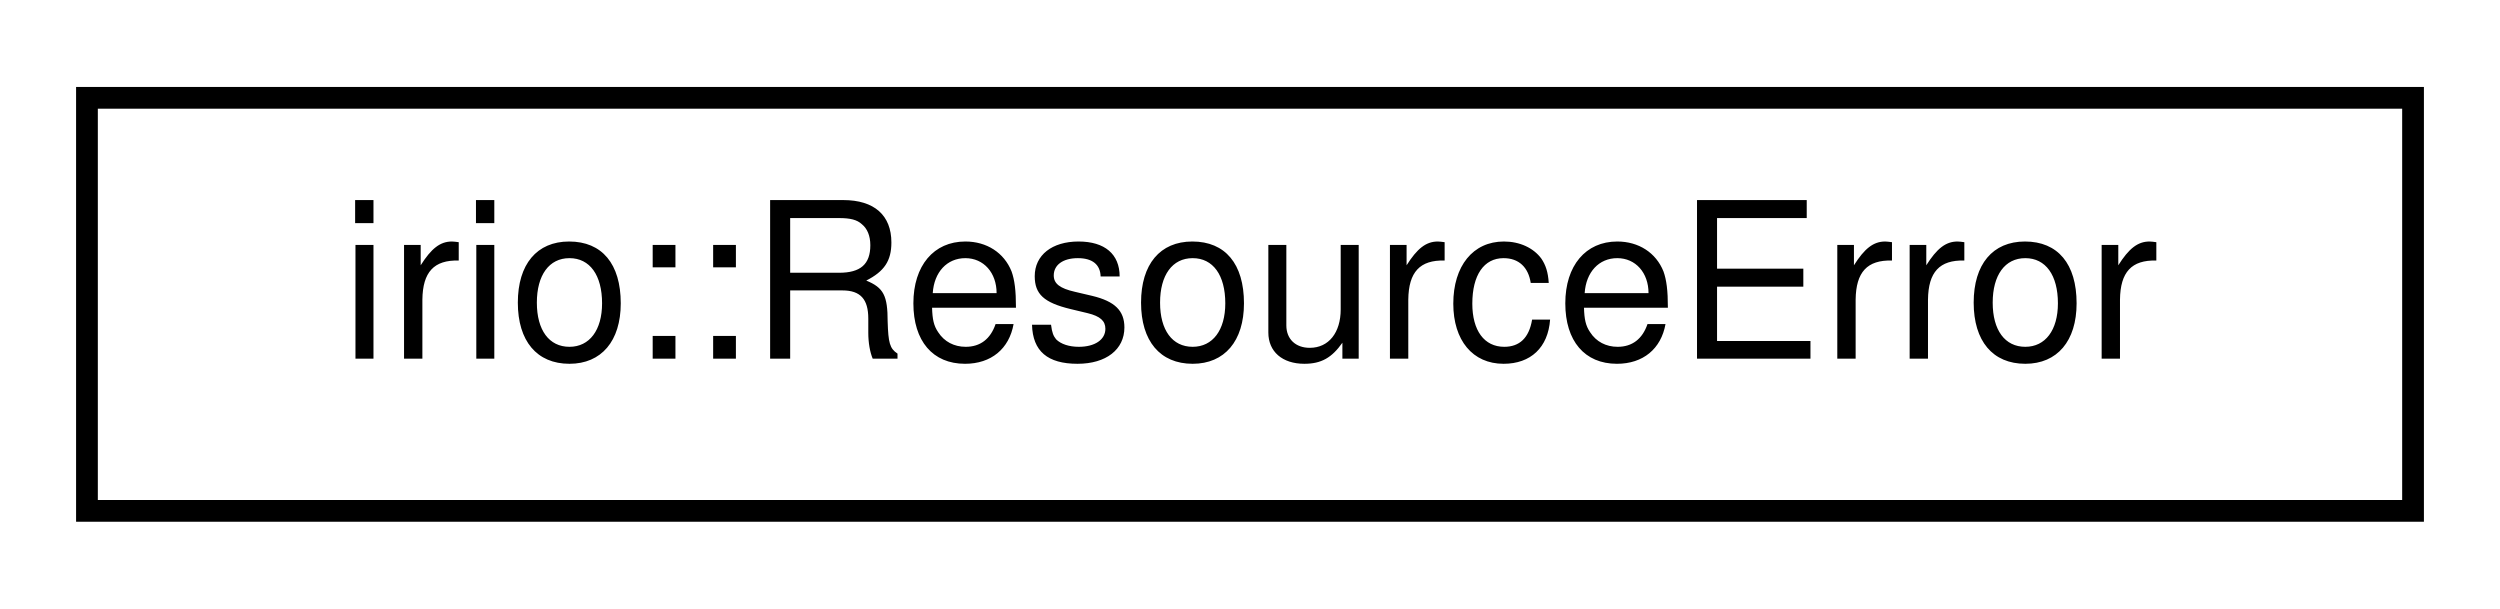
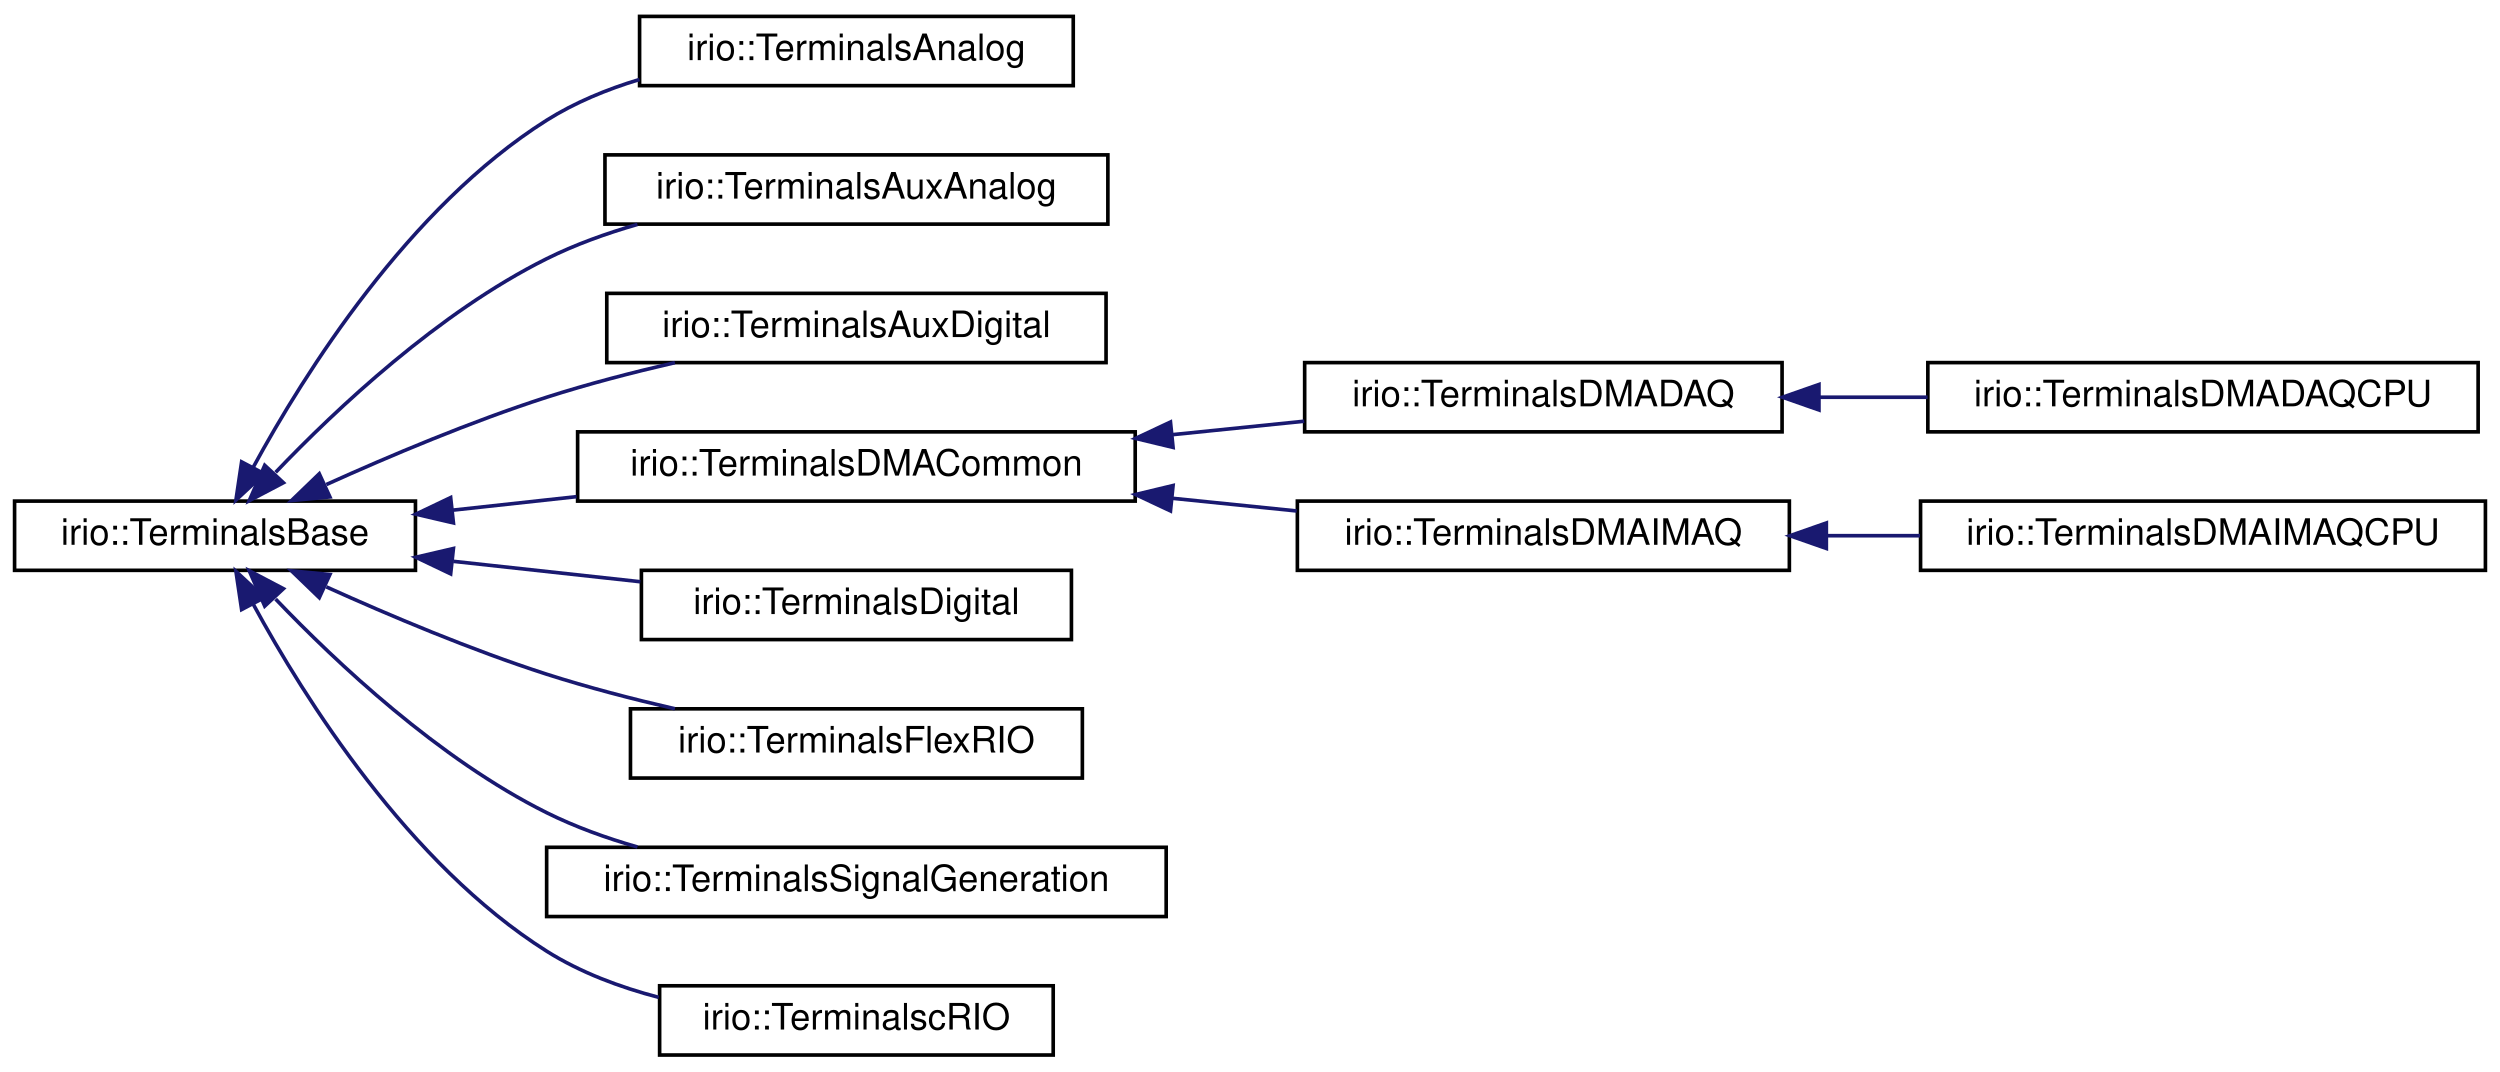
- <svg xmlns="http://www.w3.org/2000/svg" xmlns:xlink="http://www.w3.org/1999/xlink" width="115pt" height="28pt" viewBox="0.00 0.00 115.00 28.00">
-   <g id="graph0" class="graph" transform="scale(1 1) rotate(0) translate(4 24)">
+ <svg xmlns="http://www.w3.org/2000/svg" xmlns:xlink="http://www.w3.org/1999/xlink" width="686pt" height="294pt" viewBox="0.00 0.00 686.00 294.00">
+   <g id="graph0" class="graph" transform="scale(1 1) rotate(0) translate(4 290)">
    <g id="node1" class="node">
      <g id="a_node1">
-         <a xlink:href="structirio_1_1ResourceError.html" target="_top" xlink:title="Represents an error that occurred while parsing a resource.">
-           <polygon fill="none" stroke="black" points="0,-0.5 0,-19.5 107,-19.5 107,-0.5 0,-0.5" />
-           <text text-anchor="middle" x="53.5" y="-7.5" font-family="Helvetica,sans-Serif" font-size="10.00">irio::ResourceError</text>
+         <a xlink:href="classirio_1_1TerminalsBase.html" target="_top" xlink:title="Base class for all terminals.">
+           <polygon fill="none" stroke="black" points="0,-133.5 0,-152.5 110,-152.5 110,-133.5 0,-133.5" />
+           <text text-anchor="middle" x="55" y="-140.5" font-family="Helvetica,sans-Serif" font-size="10.00">irio::TerminalsBase</text>
        </a>
      </g>
    </g>
+     <g id="node2" class="node">
+       <g id="a_node2">
+         <a xlink:href="classirio_1_1TerminalsAnalog.html" target="_top" xlink:title="Class managing all terminals related to the analog functionality of the RIO device.">
+           <polygon fill="none" stroke="black" points="171.5,-266.5 171.5,-285.5 290.5,-285.5 290.5,-266.5 171.5,-266.5" />
+           <text text-anchor="middle" x="231" y="-273.5" font-family="Helvetica,sans-Serif" font-size="10.00">irio::TerminalsAnalog</text>
+         </a>
+       </g>
+     </g>
+     <g id="edge1" class="edge">
+       <path fill="none" stroke="midnightblue" d="M65.53,-161.87C79.53,-187.58 108.15,-233.14 146,-257 153.72,-261.86 162.52,-265.49 171.46,-268.19" />
+       <polygon fill="midnightblue" stroke="midnightblue" points="68.5,-160 60.74,-152.78 62.3,-163.26 68.5,-160" />
+     </g>
+     <g id="node3" class="node">
+       <g id="a_node3">
+         <a xlink:href="classirio_1_1TerminalsAuxAnalog.html" target="_top" xlink:title="Class managing all terminals related to the auxiliary analog functionality of the RIO device.">
+           <polygon fill="none" stroke="black" points="162,-228.5 162,-247.5 300,-247.5 300,-228.5 162,-228.5" />
+           <text text-anchor="middle" x="231" y="-235.5" font-family="Helvetica,sans-Serif" font-size="10.00">irio::TerminalsAuxAnalog</text>
+         </a>
+       </g>
+     </g>
+     <g id="edge2" class="edge">
+       <path fill="none" stroke="midnightblue" d="M71.63,-160.39C88.33,-177.87 116.42,-204.28 146,-219 153.76,-222.86 162.32,-225.95 170.91,-228.42" />
+       <polygon fill="midnightblue" stroke="midnightblue" points="73.77,-157.54 64.39,-152.61 68.64,-162.32 73.77,-157.54" />
+     </g>
+     <g id="node4" class="node">
+       <g id="a_node4">
+         <a xlink:href="classirio_1_1TerminalsAuxDigital.html" target="_top" xlink:title="Class managing all terminals related to the auxiliary digital functionality of the RIO device.">
+           <polygon fill="none" stroke="black" points="162.5,-190.5 162.5,-209.5 299.5,-209.5 299.5,-190.5 162.5,-190.5" />
+           <text text-anchor="middle" x="231" y="-197.5" font-family="Helvetica,sans-Serif" font-size="10.00">irio::TerminalsAuxDigital</text>
+         </a>
+       </g>
+     </g>
+     <g id="edge3" class="edge">
+       <path fill="none" stroke="midnightblue" d="M85.54,-157.04C102.87,-164.87 125.35,-174.36 146,-181 157.25,-184.61 169.55,-187.81 181.19,-190.49" />
+       <polygon fill="midnightblue" stroke="midnightblue" points="86.53,-153.64 75.99,-152.65 83.61,-160 86.53,-153.64" />
+     </g>
+     <g id="node5" class="node">
+       <g id="a_node5">
+         <a xlink:href="classirio_1_1TerminalsDMACommon.html" target="_top" xlink:title="Class managing the terminals common to all other terminals that use DMAs in the RIO device.">
+           <polygon fill="none" stroke="black" points="154.5,-152.5 154.5,-171.5 307.5,-171.5 307.5,-152.5 154.5,-152.5" />
+           <text text-anchor="middle" x="231" y="-159.5" font-family="Helvetica,sans-Serif" font-size="10.00">irio::TerminalsDMACommon</text>
+         </a>
+       </g>
+     </g>
+     <g id="edge4" class="edge">
+       <path fill="none" stroke="midnightblue" d="M120.12,-150C131.21,-151.21 142.84,-152.48 154.21,-153.72" />
+       <polygon fill="midnightblue" stroke="midnightblue" points="120.42,-146.51 110.1,-148.91 119.66,-153.47 120.42,-146.51" />
+     </g>
+     <g id="node10" class="node">
+       <g id="a_node10">
+         <a xlink:href="classirio_1_1TerminalsDigital.html" target="_top" xlink:title="Class managing all terminals related to the digital functionality of the RIO device.">
+           <polygon fill="none" stroke="black" points="172,-114.5 172,-133.5 290,-133.5 290,-114.5 172,-114.5" />
+           <text text-anchor="middle" x="231" y="-121.5" font-family="Helvetica,sans-Serif" font-size="10.00">irio::TerminalsDigital</text>
+         </a>
+       </g>
+     </g>
+     <g id="edge9" class="edge">
+       <path fill="none" stroke="midnightblue" d="M120.39,-135.97C137.2,-134.13 155.23,-132.16 171.71,-130.37" />
+       <polygon fill="midnightblue" stroke="midnightblue" points="119.66,-132.53 110.1,-137.09 120.42,-139.49 119.66,-132.53" />
+     </g>
+     <g id="node11" class="node">
+       <g id="a_node11">
+         <a xlink:href="classirio_1_1TerminalsFlexRIO.html" target="_top" xlink:title="Class managing all terminals specific to FlexRIO devices.">
+           <polygon fill="none" stroke="black" points="169,-76.5 169,-95.5 293,-95.5 293,-76.5 169,-76.5" />
+           <text text-anchor="middle" x="231" y="-83.5" font-family="Helvetica,sans-Serif" font-size="10.00">irio::TerminalsFlexRIO</text>
+         </a>
+       </g>
+     </g>
+     <g id="edge10" class="edge">
+       <path fill="none" stroke="midnightblue" d="M85.54,-128.96C102.87,-121.13 125.35,-111.64 146,-105 157.25,-101.39 169.55,-98.19 181.19,-95.51" />
+       <polygon fill="midnightblue" stroke="midnightblue" points="83.61,-126 75.99,-133.35 86.53,-132.36 83.61,-126" />
+     </g>
+     <g id="node12" class="node">
+       <g id="a_node12">
+         <a xlink:href="classirio_1_1TerminalsSignalGeneration.html" target="_top" xlink:title="Class managing all terminals related to the signal generation functionality of the RIO device.">
+           <polygon fill="none" stroke="black" points="146,-38.5 146,-57.5 316,-57.5 316,-38.5 146,-38.5" />
+           <text text-anchor="middle" x="231" y="-45.5" font-family="Helvetica,sans-Serif" font-size="10.00">irio::TerminalsSignalGeneration</text>
+         </a>
+       </g>
+     </g>
+     <g id="edge11" class="edge">
+       <path fill="none" stroke="midnightblue" d="M71.63,-125.61C88.33,-108.13 116.42,-81.72 146,-67 153.76,-63.14 162.32,-60.05 170.91,-57.58" />
+       <polygon fill="midnightblue" stroke="midnightblue" points="68.64,-123.68 64.39,-133.39 73.77,-128.46 68.64,-123.68" />
+     </g>
+     <g id="node13" class="node">
+       <g id="a_node13">
+         <a xlink:href="classirio_1_1TerminalscRIO.html" target="_top" xlink:title="Class managing all terminals specific to cRIO devices.">
+           <polygon fill="none" stroke="black" points="177,-0.5 177,-19.5 285,-19.5 285,-0.5 177,-0.5" />
+           <text text-anchor="middle" x="231" y="-7.5" font-family="Helvetica,sans-Serif" font-size="10.00">irio::TerminalscRIO</text>
+         </a>
+       </g>
+     </g>
+     <g id="edge12" class="edge">
+       <path fill="none" stroke="midnightblue" d="M65.53,-124.13C79.53,-98.42 108.15,-52.86 146,-29 155.23,-23.18 166.03,-19.13 176.75,-16.32" />
+       <polygon fill="midnightblue" stroke="midnightblue" points="62.3,-122.74 60.74,-133.22 68.5,-126 62.3,-122.74" />
+     </g>
+     <g id="node6" class="node">
+       <g id="a_node6">
+         <a xlink:href="classirio_1_1TerminalsDMADAQ.html" target="_top" xlink:title="Class managing the terminals used for DMA DAQ operations.">
+           <polygon fill="none" stroke="black" points="354,-171.5 354,-190.5 485,-190.5 485,-171.5 354,-171.5" />
+           <text text-anchor="middle" x="419.5" y="-178.5" font-family="Helvetica,sans-Serif" font-size="10.00">irio::TerminalsDMADAQ</text>
+         </a>
+       </g>
+     </g>
+     <g id="edge5" class="edge">
+       <path fill="none" stroke="midnightblue" d="M317.74,-170.73C329.89,-171.97 342.21,-173.23 353.87,-174.42" />
+       <polygon fill="midnightblue" stroke="midnightblue" points="317.89,-167.23 307.59,-169.7 317.18,-174.2 317.89,-167.23" />
+     </g>
+     <g id="node8" class="node">
+       <g id="a_node8">
+         <a xlink:href="classirio_1_1TerminalsDMAIMAQ.html" target="_top" xlink:title="Class managing the resources used for IMAQ DAQ operations.">
+           <polygon fill="none" stroke="black" points="352,-133.5 352,-152.5 487,-152.5 487,-133.5 352,-133.5" />
+           <text text-anchor="middle" x="419.5" y="-140.5" font-family="Helvetica,sans-Serif" font-size="10.00">irio::TerminalsDMAIMAQ</text>
+         </a>
+       </g>
+     </g>
+     <g id="edge7" class="edge">
+       <path fill="none" stroke="midnightblue" d="M317.61,-153.28C329.09,-152.11 340.72,-150.92 351.8,-149.79" />
+       <polygon fill="midnightblue" stroke="midnightblue" points="317.18,-149.8 307.59,-154.3 317.89,-156.77 317.18,-149.8" />
+     </g>
+     <g id="node7" class="node">
+       <g id="a_node7">
+         <a xlink:href="classirio_1_1TerminalsDMADAQCPU.html" target="_top" xlink:title="Class managing the terminals used for DMA CPU DAQ operations.">
+           <polygon fill="none" stroke="black" points="525,-171.5 525,-190.5 676,-190.5 676,-171.5 525,-171.5" />
+           <text text-anchor="middle" x="600.5" y="-178.5" font-family="Helvetica,sans-Serif" font-size="10.00">irio::TerminalsDMADAQCPU</text>
+         </a>
+       </g>
+     </g>
+     <g id="edge6" class="edge">
+       <path fill="none" stroke="midnightblue" d="M495.24,-181C505.06,-181 515.12,-181 524.93,-181" />
+       <polygon fill="midnightblue" stroke="midnightblue" points="495.12,-177.5 485.12,-181 495.12,-184.5 495.12,-177.5" />
+     </g>
+     <g id="node9" class="node">
+       <g id="a_node9">
+         <a xlink:href="classirio_1_1TerminalsDMAIMAQCPU.html" target="_top" xlink:title="Class managing the resources used for DMA CPU IMAQ operations.">
+           <polygon fill="none" stroke="black" points="523,-133.5 523,-152.5 678,-152.5 678,-133.5 523,-133.5" />
+           <text text-anchor="middle" x="600.5" y="-140.5" font-family="Helvetica,sans-Serif" font-size="10.00">irio::TerminalsDMAIMAQCPU</text>
+         </a>
+       </g>
+     </g>
+     <g id="edge8" class="edge">
+       <path fill="none" stroke="midnightblue" d="M497.36,-143C505.8,-143 514.4,-143 522.84,-143" />
+       <polygon fill="midnightblue" stroke="midnightblue" points="497.15,-139.5 487.15,-143 497.15,-146.5 497.15,-139.5" />
+     </g>
  </g>
</svg>
